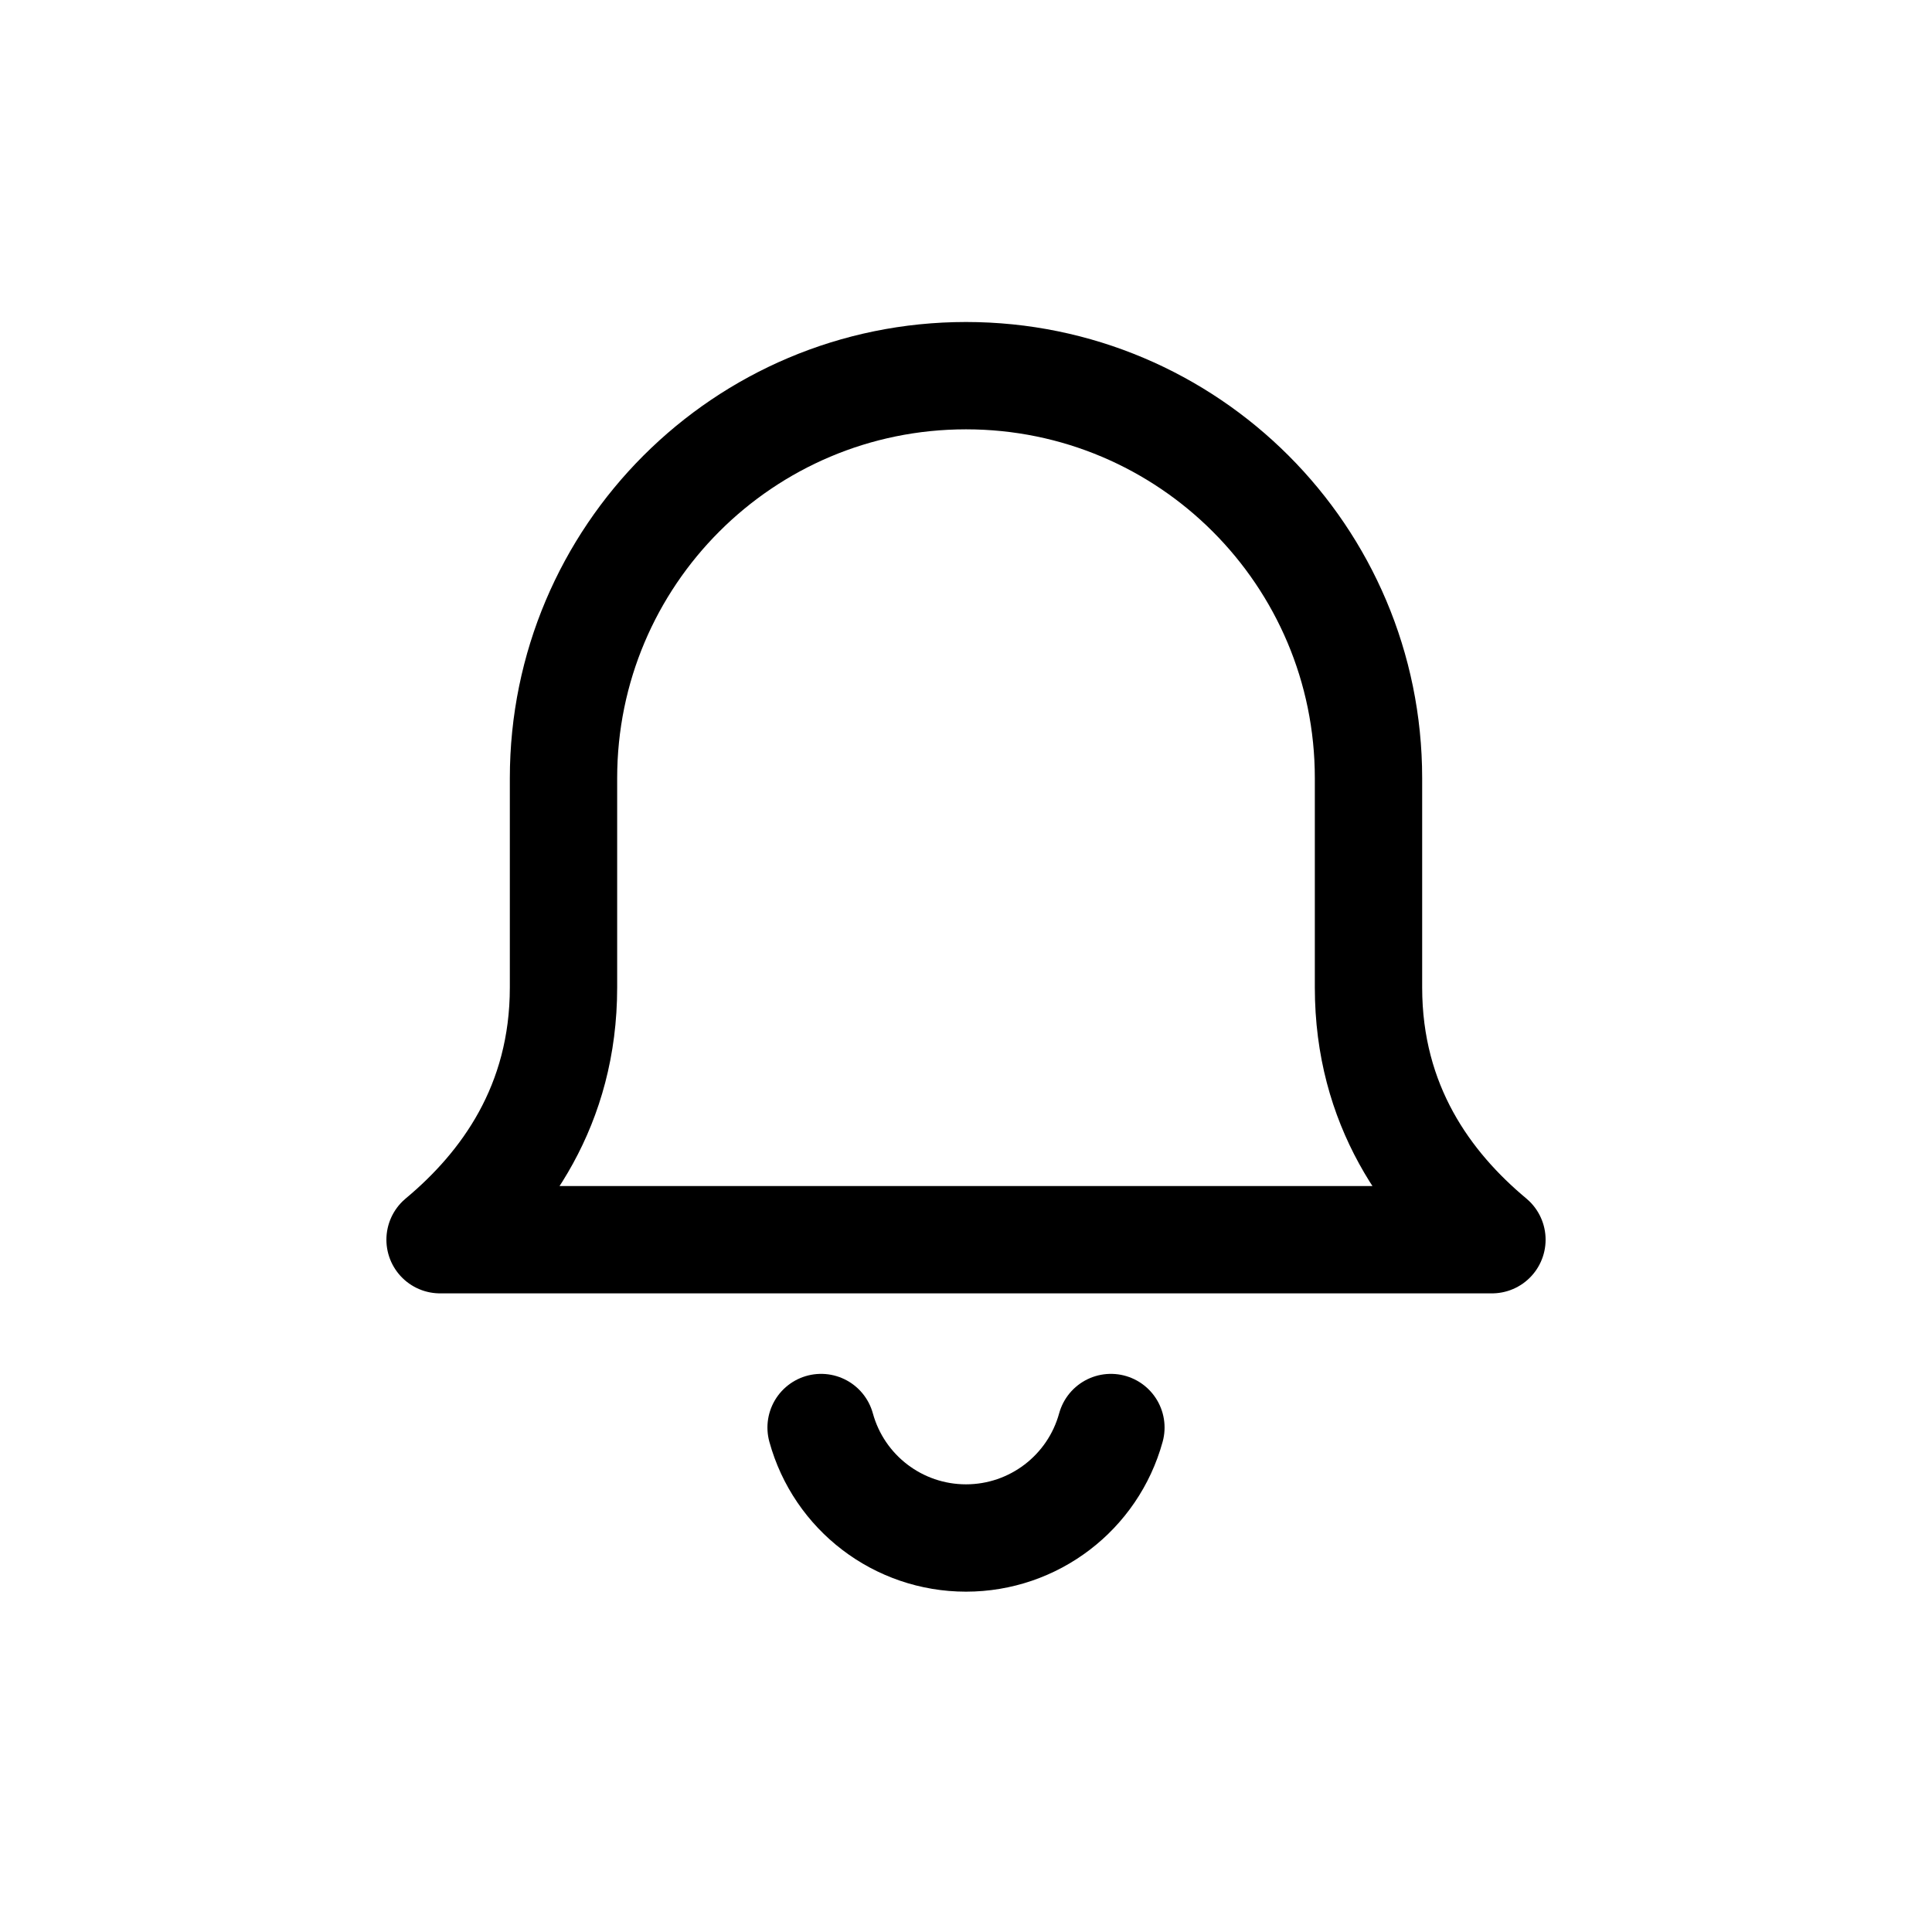
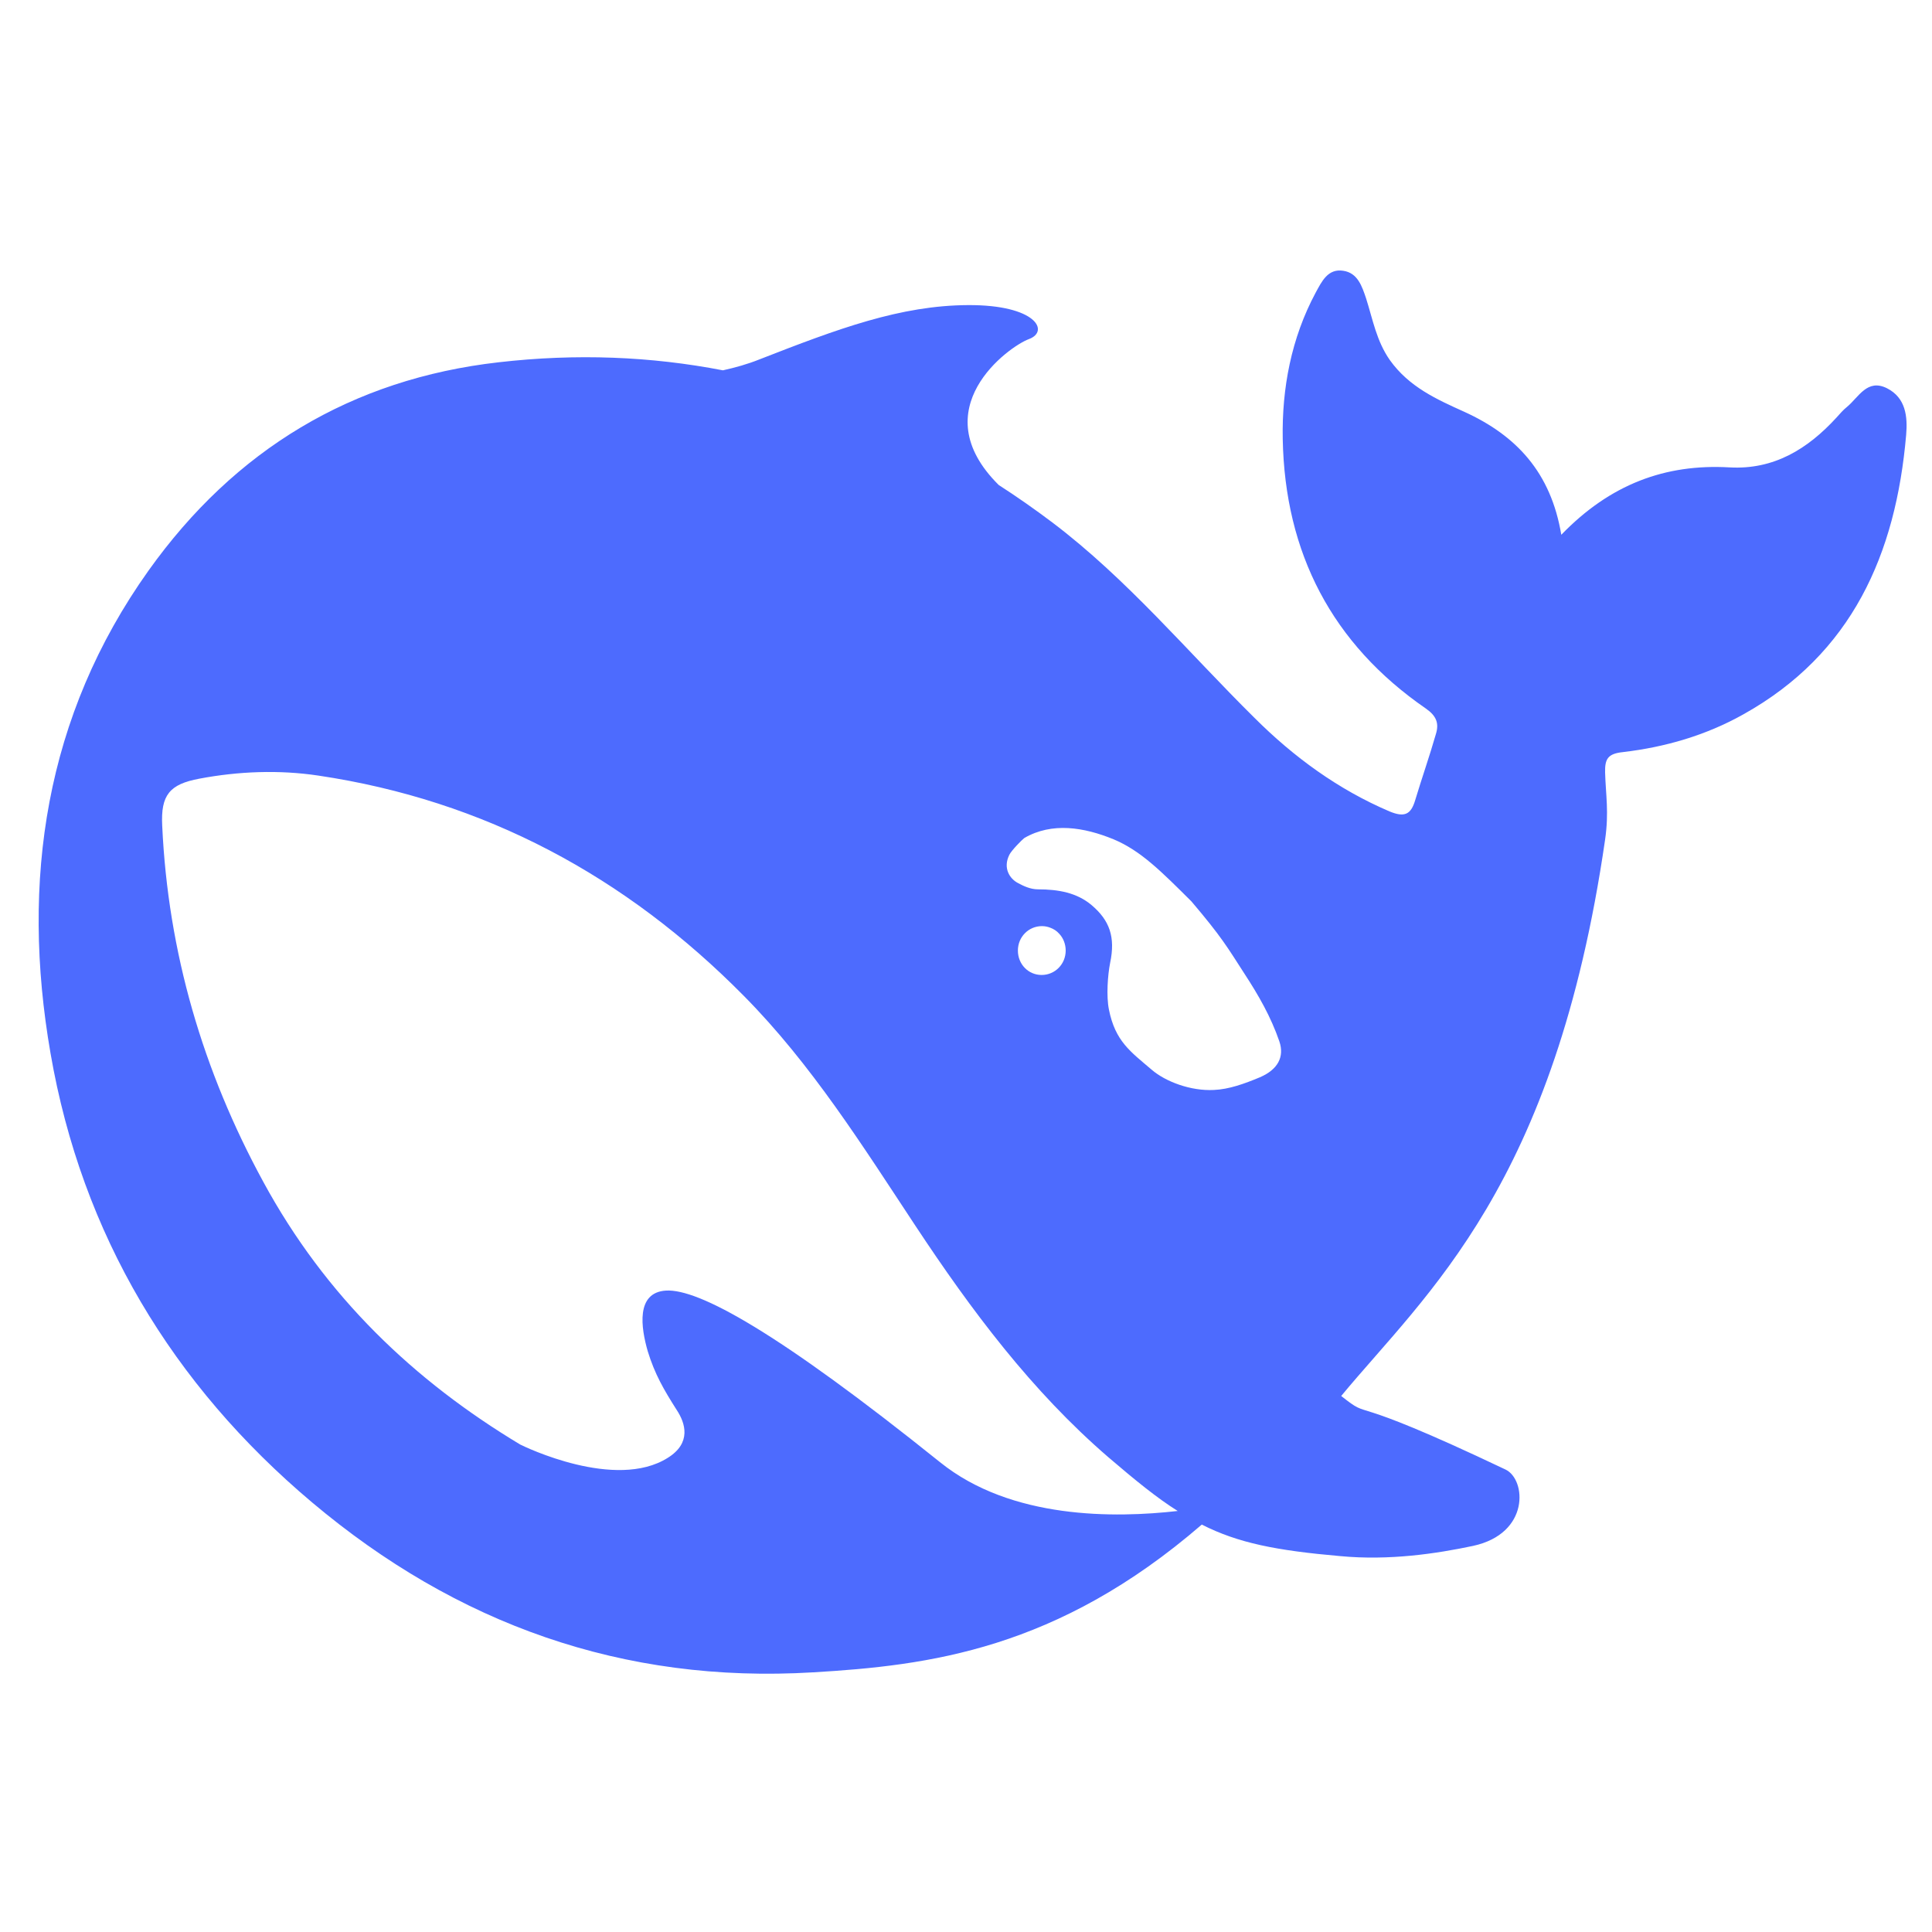
- <svg xmlns="http://www.w3.org/2000/svg" width="36" height="36" viewBox="0 0 36 36" fill="none" role="img" aria-label="Notifications">
-   <path d="M18 7a7.5 7.5 0 0 1 7.5 7.5v3.9c0 2.2 1.1 3.7 2.3 4.7H8.2c1.2-1 2.3-2.5 2.3-4.7v-3.9A7.5 7.5 0 0 1 18 7Z" stroke="currentColor" stroke-width="2" stroke-linecap="round" stroke-linejoin="round" />
-   <path d="M15.3 26.6a2.8 2.8 0 0 0 5.4 0" stroke="currentColor" stroke-width="2" stroke-linecap="round" />
+ <svg xmlns="http://www.w3.org/2000/svg" width="36" height="36" viewBox="0 0 50 50" fill="none" role="img" aria-label="Notifications">
+   <path fill="#4D6BFE" d="M48.835 10.048C48.323 9.792 48.102 10.28 47.803 10.528C47.701 10.608 47.614 10.712 47.527 10.808C46.779 11.624 45.905 12.16 44.762 12.096C43.092 12 41.666 12.536 40.406 13.84C40.138 12.232 39.248 11.272 37.893 10.656C37.184 10.336 36.467 10.016 35.97 9.32C35.623 8.824 35.529 8.272 35.356 7.728C35.246 7.4 35.135 7.064 34.765 7.008C34.363 6.944 34.206 7.288 34.048 7.576C33.418 8.752 33.173 10.048 33.197 11.36C33.252 14.312 34.474 16.664 36.9 18.336C37.176 18.528 37.247 18.72 37.16 19C36.995 19.576 36.797 20.136 36.624 20.712C36.514 21.08 36.349 21.16 35.962 21C34.631 20.432 33.481 19.592 32.464 18.576C30.739 16.872 29.179 14.992 27.233 13.52C26.776 13.176 26.319 12.856 25.847 12.552C23.862 10.584 26.107 8.968 26.627 8.776C27.17 8.576 26.816 7.888 25.059 7.896C23.302 7.904 21.695 8.504 19.647 9.304C19.348 9.424 19.032 9.512 18.709 9.584C16.85 9.224 14.92 9.144 12.903 9.376C9.106 9.808 6.073 11.64 3.843 14.768C1.165 18.528 0.534 22.8 1.307 27.256C2.118 31.952 4.466 35.84 8.074 38.88C11.816 42.032 16.125 43.576 21.041 43.28C24.027 43.104 27.352 42.696 31.102 39.456C32.047 39.936 33.04 40.128 34.686 40.272C35.955 40.392 37.176 40.208 38.121 40.008C39.602 39.688 39.499 38.288 38.964 38.032C34.623 35.968 35.576 36.808 34.71 36.128C36.916 33.464 40.24 30.696 41.54 21.728C41.643 21.016 41.556 20.568 41.54 19.992C41.532 19.64 41.611 19.504 42.005 19.464C43.092 19.336 44.148 19.032 45.117 18.488C47.929 16.92 49.064 14.344 49.331 11.256C49.371 10.784 49.324 10.296 48.835 10.048ZM24.326 37.84C20.12 34.464 18.079 33.352 17.236 33.4C16.448 33.448 16.59 34.368 16.763 34.968C16.944 35.56 17.181 35.968 17.512 36.488C17.74 36.832 17.898 37.344 17.283 37.728C15.928 38.584 13.573 37.44 13.462 37.384C10.721 35.736 8.428 33.56 6.813 30.584C5.253 27.72 4.348 24.648 4.198 21.368C4.158 20.576 4.387 20.296 5.159 20.152C6.175 19.96 7.223 19.92 8.239 20.072C12.533 20.712 16.189 22.672 19.253 25.776C21.002 27.544 22.325 29.656 23.689 31.72C25.138 33.912 26.698 36 28.683 37.712C29.384 38.312 29.943 38.768 30.479 39.104C28.864 39.288 26.17 39.328 24.326 37.84ZM26.343 24.6C26.343 24.248 26.619 23.968 26.966 23.968C27.044 23.968 27.115 23.984 27.178 24.008C27.265 24.04 27.344 24.088 27.407 24.16C27.517 24.272 27.58 24.432 27.58 24.6C27.58 24.952 27.304 25.232 26.957 25.232C26.611 25.232 26.343 24.952 26.343 24.6ZM32.606 27.88C32.205 28.048 31.803 28.192 31.416 28.208C30.818 28.24 30.164 27.992 29.81 27.688C29.258 27.216 28.864 26.952 28.699 26.128C28.628 25.776 28.668 25.232 28.73 24.92C28.872 24.248 28.714 23.816 28.25 23.424C27.872 23.104 27.391 23.016 26.863 23.016C26.666 23.016 26.485 22.928 26.351 22.856C26.13 22.744 25.949 22.464 26.123 22.12C26.178 22.008 26.446 21.736 26.509 21.688C27.226 21.272 28.053 21.408 28.817 21.72C29.526 22.016 30.061 22.56 30.834 23.328C31.622 24.256 31.763 24.512 32.212 25.208C32.567 25.752 32.89 26.312 33.11 26.952C33.245 27.352 33.071 27.68 32.606 27.88Z" />
</svg>
